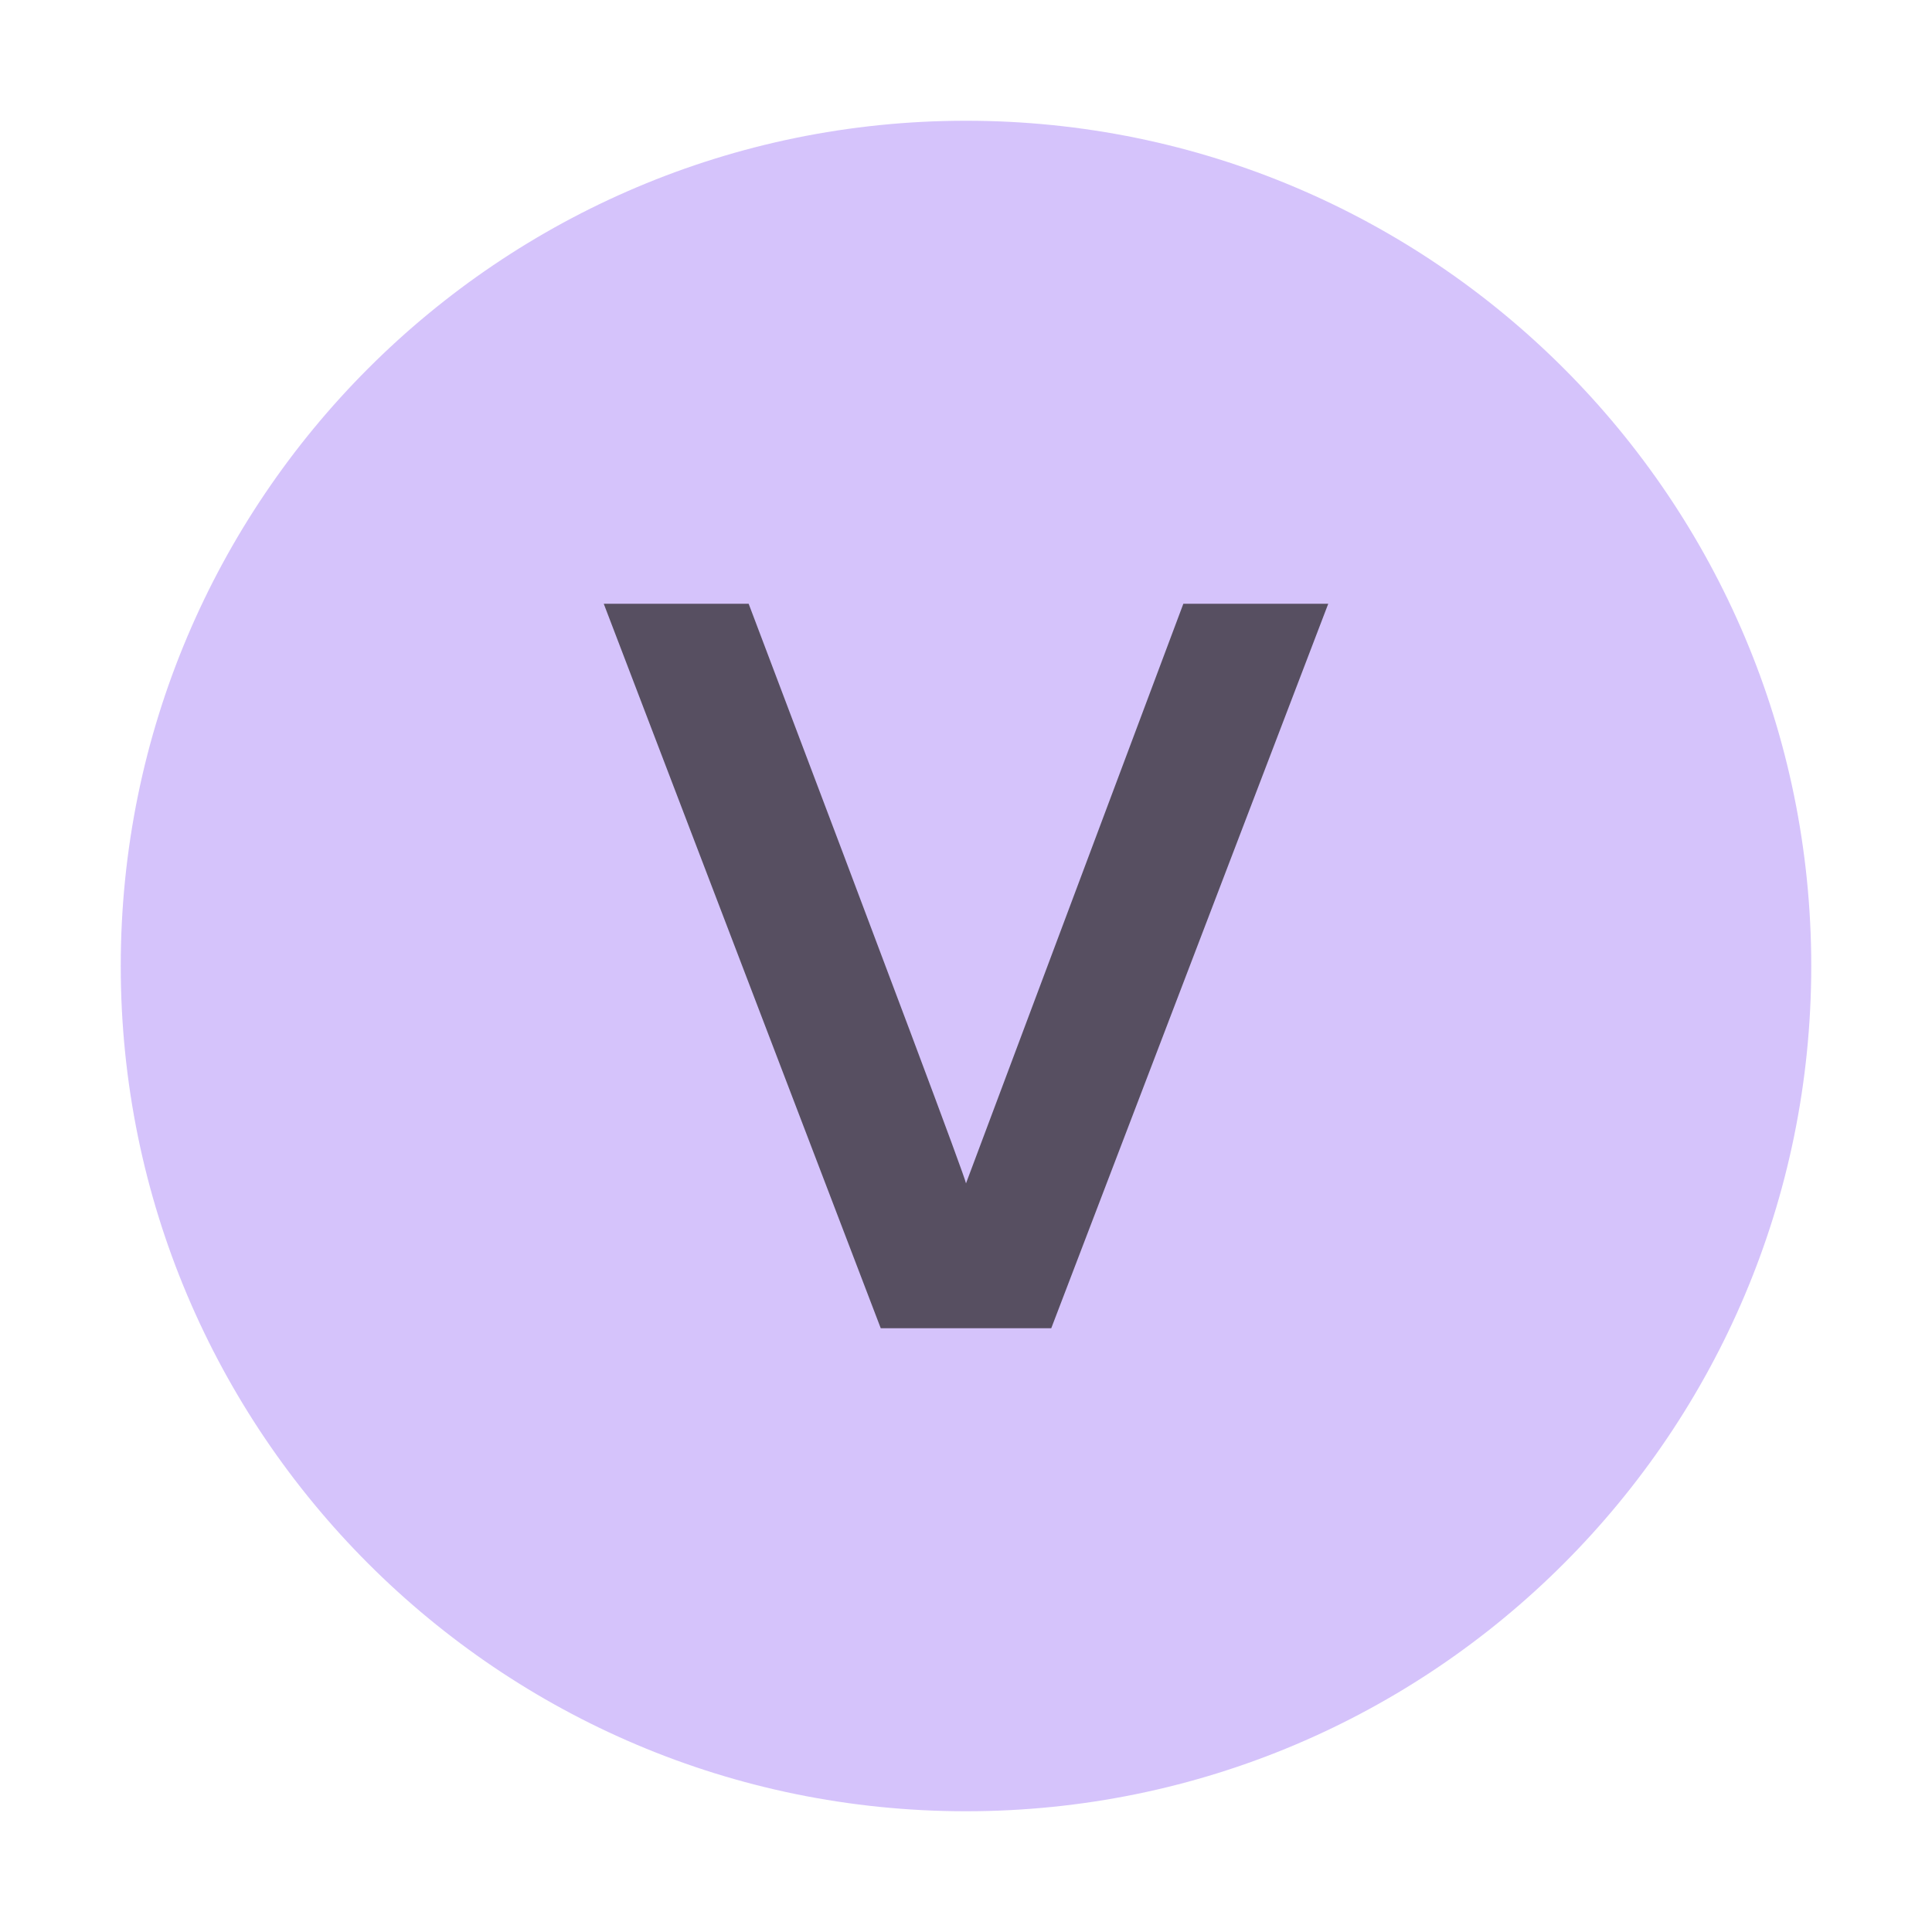
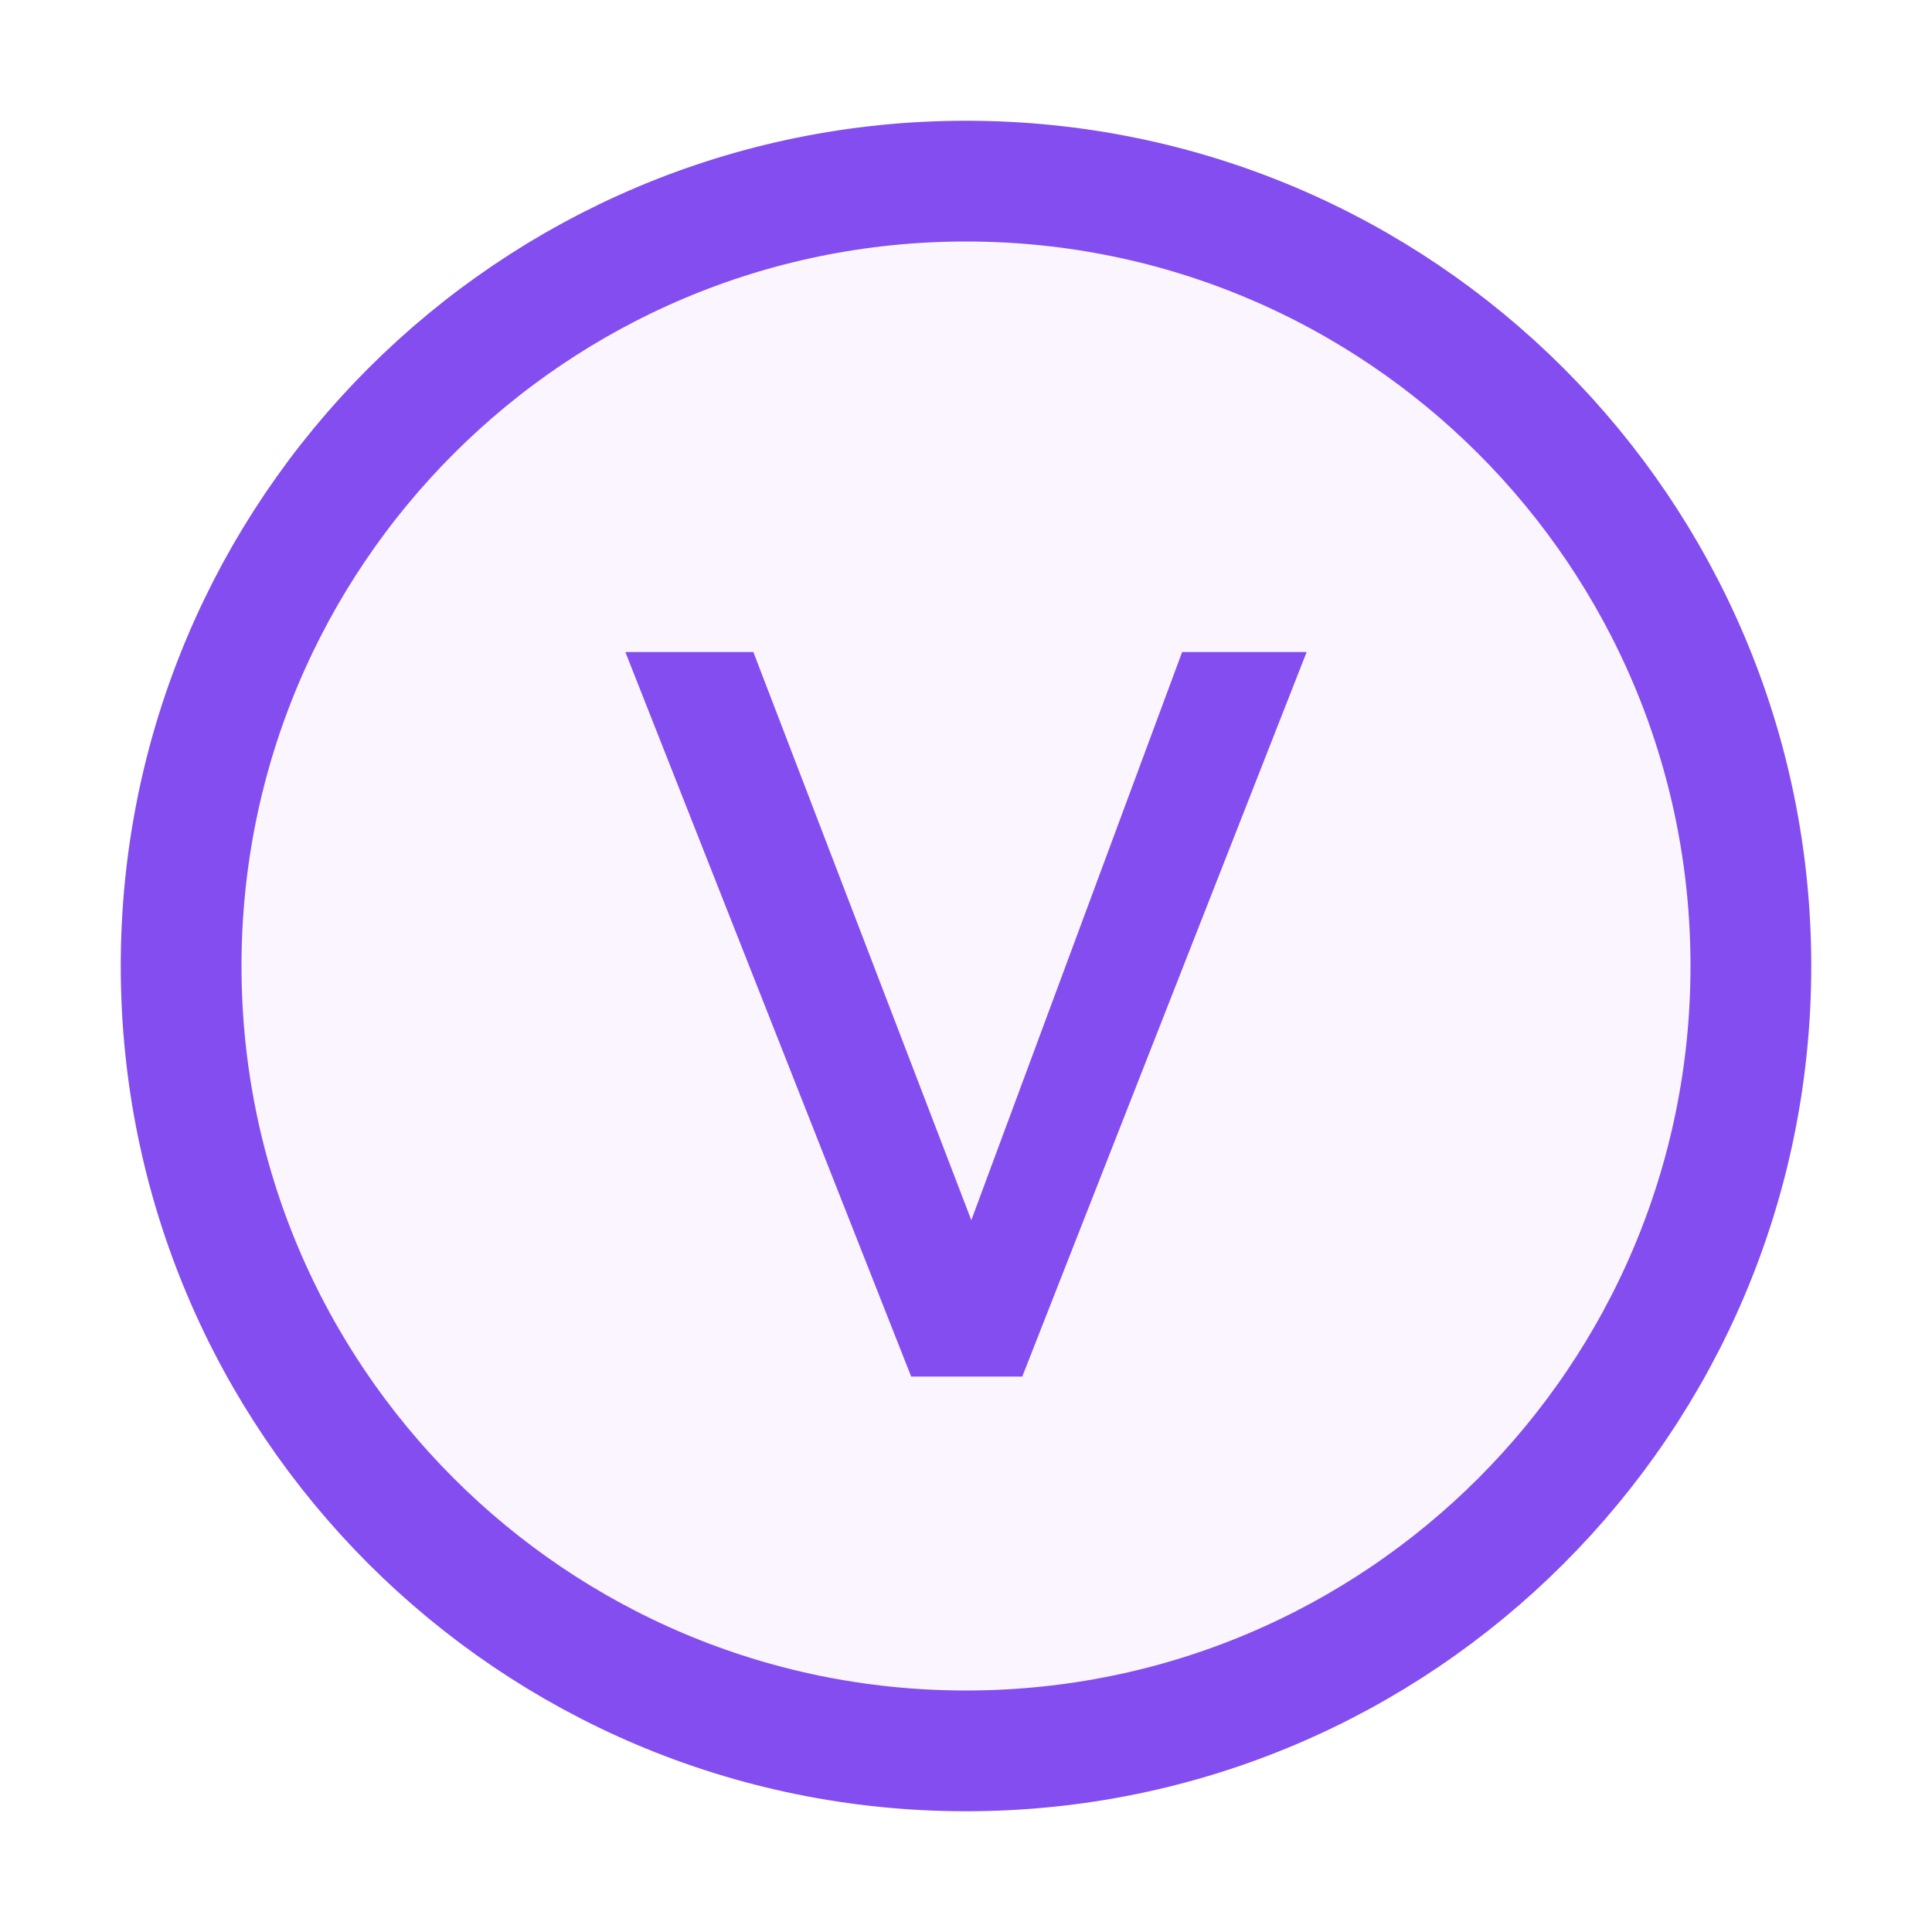
- <svg xmlns="http://www.w3.org/2000/svg" width="16" height="16" viewBox="0 0 16 16">
-   <g fill="none" fill-rule="evenodd">
-     <path fill="#B99BF8" fill-opacity=".6" d="M15,8 C15,11.866 11.866,15 8,15 C4.134,15 1,11.866 1,8 C1,4.134 4.134,1 8,1 C11.866,1 15,4.134 15,8" />
-     <path fill="#231F20" fill-opacity=".7" d="M2.294,6 L-0,0 L1.2,0 C2.389,3.139 2.989,4.739 3,4.8 L4.8,0 L6,0 L3.706,6 L2.294,6 Z" transform="translate(5 5)" />
-   </g>
+ <svg xmlns="http://www.w3.org/2000/svg" width="16" height="16" viewBox="0 0 16 16" fill="none">
+   <circle cx="8" cy="8" r="6.5" fill="#FAF5FF" stroke="#834DF0" />
+   <path d="M7.546 11.4H8.466L10.821 5.4H9.79L8.044 10.105L6.239 5.4H5.179L7.546 11.4Z" fill="#834DF0" />
</svg>
